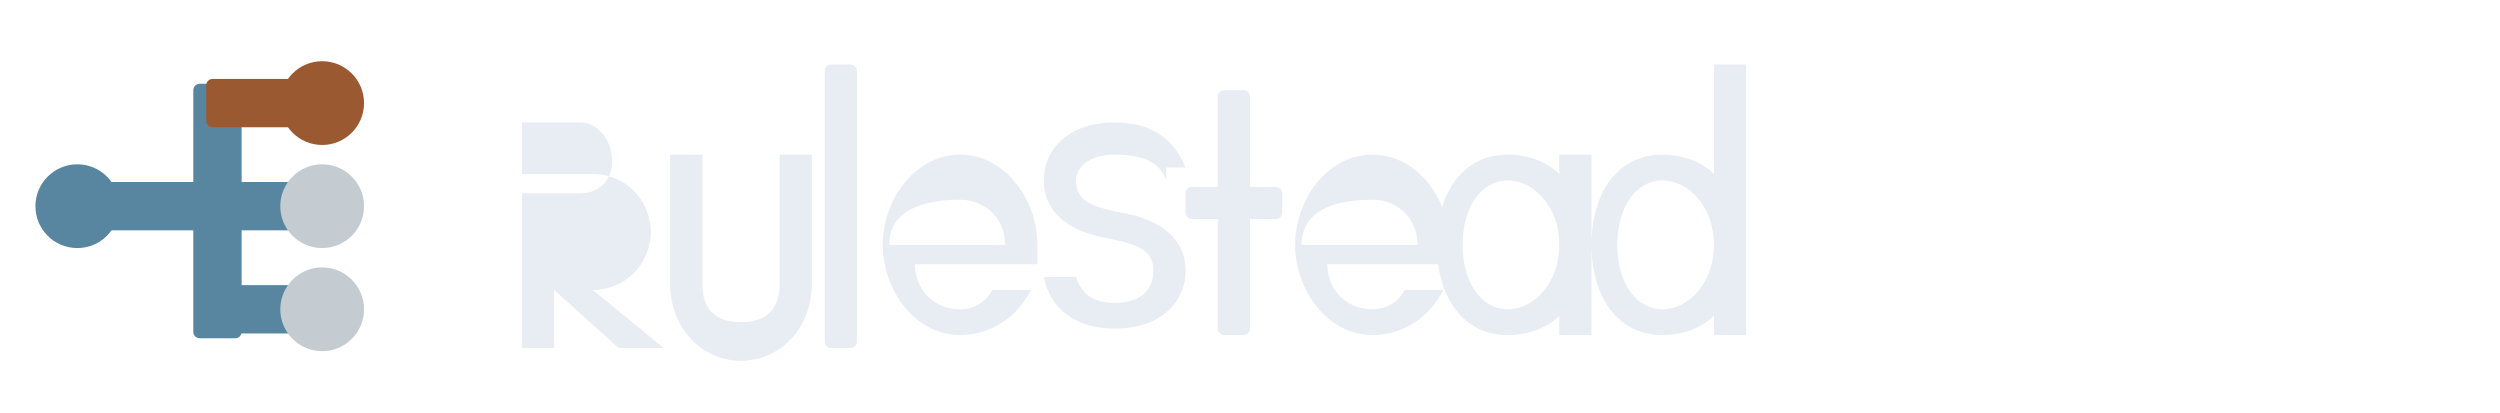
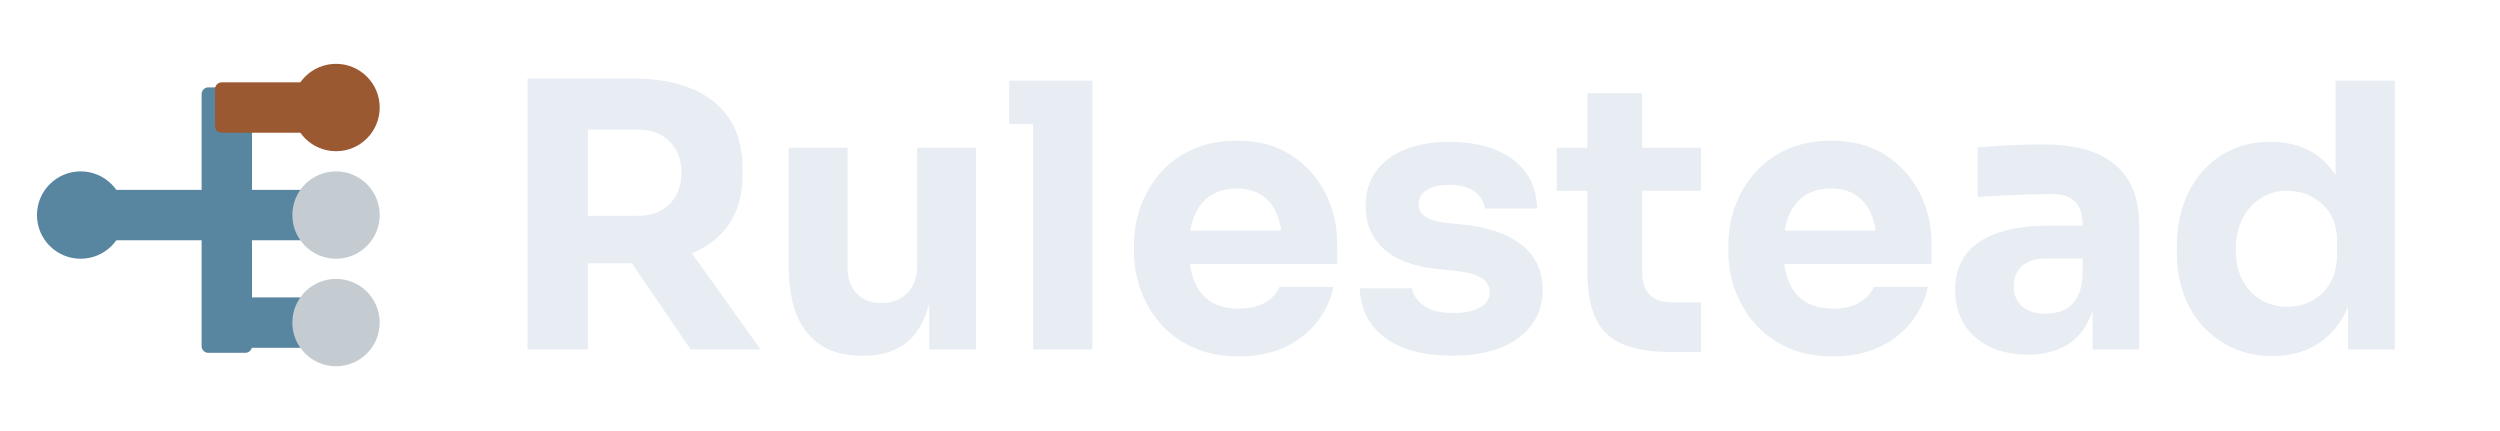
- <svg xmlns="http://www.w3.org/2000/svg" aria-labelledby="rs-wm-dark-title rs-wm-dark-desc" viewBox="0 0 388 64">
+ <svg xmlns="http://www.w3.org/2000/svg" aria-labelledby="t d" viewBox="0 0 372 64">
  <g aria-hidden="true">
    <rect width="7.5" height="39.5" x="30" y="13" fill="#5885a0" rx="1" />
    <rect width="20" height="7.5" x="12" y="28.25" fill="#5885a0" rx="1" />
    <circle cx="12" cy="32" r="6.5" fill="#5885a0" />
    <rect width="14" height="7.5" x="32" y="12.25" fill="#9b5931" rx="1" />
    <circle cx="50" cy="16" r="6.5" fill="#9b5931" />
    <rect width="14" height="7.5" x="32" y="28.25" fill="#5885a0" rx="1" />
    <circle cx="50" cy="32" r="6.5" fill="#c4ccd1" />
    <rect width="14" height="7.5" x="32" y="44.25" fill="#5885a0" rx="1" />
    <circle cx="50" cy="48" r="6.5" fill="#c4ccd1" />
-     <path fill="#e8edf3" fill-rule="evenodd" d="M76 10h5v17h11c5 0 9 4 9 9s-4 9-9 9l11 9h-7l-10-9v9h-5V10zm5 4v16h9c3 0 5-2 5-5s-2-6-5-6h-9z" />
-     <path fill="#e8edf3" d="M104 24h5v20q0 6 6 6t6-6V24h5v20c0 7-5 12-11 12s-11-5-11-12z" />
-     <rect width="5" height="44" x="128" y="10" fill="#e8edf3" rx="1" />
-     <path fill="#e8edf3" fill-rule="evenodd" d="M149 24c-7 0-12 7-12 14s5 14 12 14c5 0 9-3 11-7h-6c-1 2-3 3-5 3-4 0-7-3-7-7h19v-3c0-7-5-14-12-14m-11 14c0-4 3-7 11-7 4 0 7 3 7 7z" />
-     <path fill="#e8edf3" d="M181 28c-1-3-4-4-8-4s-6 2-6 4c0 3 2 4 7 5 6 1 10 4 10 9s-4 9-11 9c-6 0-10-3-11-8h5c1 3 3 4 6 4 4 0 6-2 6-5s-2-4-7-5c-6-1-10-4-10-9s4-9 11-9c5 0 9 2 11 7h-3z" />
-     <rect width="5" height="38" x="189" y="14" fill="#e8edf3" rx="1" />
-     <rect width="15" height="5" x="184" y="29" fill="#e8edf3" rx="1" />
-     <path fill="#e8edf3" fill-rule="evenodd" d="M213 24c-7 0-12 7-12 14s5 14 12 14c5 0 9-3 11-7h-6c-1 2-3 3-5 3-4 0-7-3-7-7h19v-3c0-7-5-14-12-14m-11 14c0-4 3-7 11-7 4 0 7 3 7 7z" />
-     <path fill="#e8edf3" fill-rule="evenodd" d="M247 24v28h-5v-3c-2 2-5 3-8 3-7 0-11-6-11-14s4-14 11-14c3 0 6 1 8 3v-3zm-13 4c-4 0-7 4-7 10s3 10 7 10 8-4 8-10-4-10-8-10m37-18v42h-5v-3c-2 2-5 3-8 3-7 0-11-6-11-14s4-14 11-14c3 0 6 1 8 3V10zm-13 18c-4 0-7 4-7 10s3 10 7 10 8-4 8-10-4-10-8-10" />
+     <path fill="#e8edf3" d="M78.493 52V11.675h8.985V52Zm24.272 0L91.04 34.796h9.862L113.175 52ZM85.068 39.18v-7.07h9.862q1.972 0 3.424-.794 1.452-.795 2.247-2.247t.794-3.37q0-1.917-.794-3.369-.795-1.452-2.247-2.246-1.452-.795-3.424-.795h-9.862v-7.615h9.15q4.985 0 8.656 1.506t5.644 4.466 1.972 7.451v.877q0 4.438-2 7.369t-5.643 4.383-8.63 1.452Zm43.068 13.751q-5.205 0-8-3.37t-2.794-10.163V21.975h8.767v17.862q0 2.41 1.37 3.835t3.67 1.424q2.356 0 3.836-1.479t1.479-4V21.975h8.766V52h-6.958V39.344h.603q0 4.547-1.178 7.588-1.178 3.04-3.48 4.52-2.3 1.48-5.698 1.48ZM153.723 52V12.003h8.821V52Zm-3.561-33.531v-6.466h12.382v6.466Zm34.19 34.572q-3.835 0-6.767-1.315-2.93-1.315-4.876-3.534-1.945-2.219-2.959-4.986-1.013-2.767-1.013-5.67V36.44q0-3.014 1.013-5.78 1.014-2.768 2.932-4.96 1.917-2.19 4.794-3.478t6.547-1.288q4.822 0 8.137 2.164 3.314 2.164 5.068 5.644t1.753 7.588v2.959h-26.573v-4.986h21.258l-2.849 2.301q0-2.685-.767-4.602t-2.274-2.932-3.753-1.013q-2.301 0-3.89 1.04-1.589 1.042-2.41 3.042t-.822 4.903q0 2.685.767 4.685t2.41 3.096q1.644 1.095 4.274 1.095 2.41 0 3.945-.931 1.534-.932 2.082-2.301h8.054q-.657 3.013-2.575 5.37-1.918 2.355-4.822 3.67t-6.684 1.315m31.834-.11q-6.41 0-10.027-2.63t-3.835-7.396h7.78q.22 1.424 1.726 2.548 1.507 1.123 4.52 1.123 2.302 0 3.808-.795 1.507-.794 1.507-2.273 0-1.315-1.15-2.11-1.151-.794-4.11-1.123l-2.356-.22q-5.424-.547-8.136-3.013t-2.712-6.3q0-3.178 1.589-5.315t4.41-3.233 6.438-1.096q5.808 0 9.37 2.548 3.56 2.548 3.725 7.37h-7.78q-.22-1.48-1.534-2.494-1.315-1.013-3.89-1.013-2.028 0-3.233.767t-1.205 2.082q0 1.26 1.04 1.918 1.042.657 3.398.931l2.355.22q5.534.602 8.603 3.067t3.068 6.63q0 3.013-1.644 5.232t-4.657 3.397-7.068 1.178m32.716-.547q-4.547 0-7.341-1.124-2.795-1.123-4.082-3.78-1.288-2.657-1.288-7.205V13.866h8.164v26.738q0 2.136 1.123 3.26t3.205 1.123h4.438v7.397Zm-17.258-23.998v-6.41h21.477v6.41Zm41.148 24.655q-3.835 0-6.767-1.315-2.93-1.315-4.876-3.534-1.945-2.219-2.959-4.986-1.013-2.767-1.013-5.67V36.44q0-3.014 1.013-5.78 1.014-2.768 2.932-4.96 1.917-2.19 4.794-3.478t6.547-1.288q4.822 0 8.137 2.164 3.314 2.164 5.068 5.644t1.753 7.588v2.959h-26.573v-4.986h21.258l-2.849 2.301q0-2.685-.767-4.602t-2.274-2.932-3.753-1.013q-2.301 0-3.89 1.04-1.589 1.042-2.41 3.042t-.822 4.903q0 2.685.767 4.685t2.41 3.096 4.274 1.095q2.41 0 3.945-.931 1.534-.932 2.082-2.301h8.054q-.657 3.013-2.575 5.37-1.918 2.355-4.822 3.67t-6.684 1.315M311.365 52v-8.876h-1.48v-9.643q0-2.301-1.095-3.452-1.096-1.15-3.507-1.15-1.205 0-3.177.054-1.973.055-4.055.165t-3.78.219V21.92q1.26-.11 2.958-.219 1.699-.11 3.507-.164t3.397-.055q4.602 0 7.753 1.315t4.794 3.972 1.643 6.822V52Zm-9.588.767q-3.233 0-5.67-1.15-2.439-1.151-3.809-3.315-1.37-2.165-1.37-5.178 0-3.287 1.699-5.397 1.698-2.11 4.767-3.123 3.068-1.013 7.068-1.013h6.41v4.876h-6.465q-2.301 0-3.534 1.123t-1.233 3.04q0 1.809 1.233 2.932t3.534 1.123q1.48 0 2.657-.52t1.945-1.78.877-3.507l2.082 2.191q-.274 3.123-1.507 5.26t-3.397 3.287-5.287 1.151m36.385.219q-3.178 0-5.78-1.15-2.603-1.151-4.52-3.206-1.918-2.054-2.932-4.849-1.013-2.794-1.013-6.026v-1.26q0-3.233.959-6.027.958-2.795 2.794-4.904 1.835-2.11 4.41-3.288t5.753-1.178q3.617 0 6.247 1.562 2.63 1.561 4.109 4.602t1.643 7.48l-2.3-2.138v-20.6h8.82V52h-6.958V39.563h1.206q-.165 4.273-1.781 7.287-1.616 3.013-4.356 4.575-2.74 1.561-6.3 1.561m2.192-7.342q2.027 0 3.698-.904t2.685-2.657 1.013-4.219v-2.027q0-2.41-1.04-4.055-1.042-1.643-2.74-2.52-1.699-.876-3.671-.876-2.192 0-3.917 1.123-1.726 1.123-2.713 3.068-.986 1.945-.986 4.52 0 2.63.986 4.548.987 1.917 2.74 2.958t3.945 1.041" />
  </g>
</svg>
